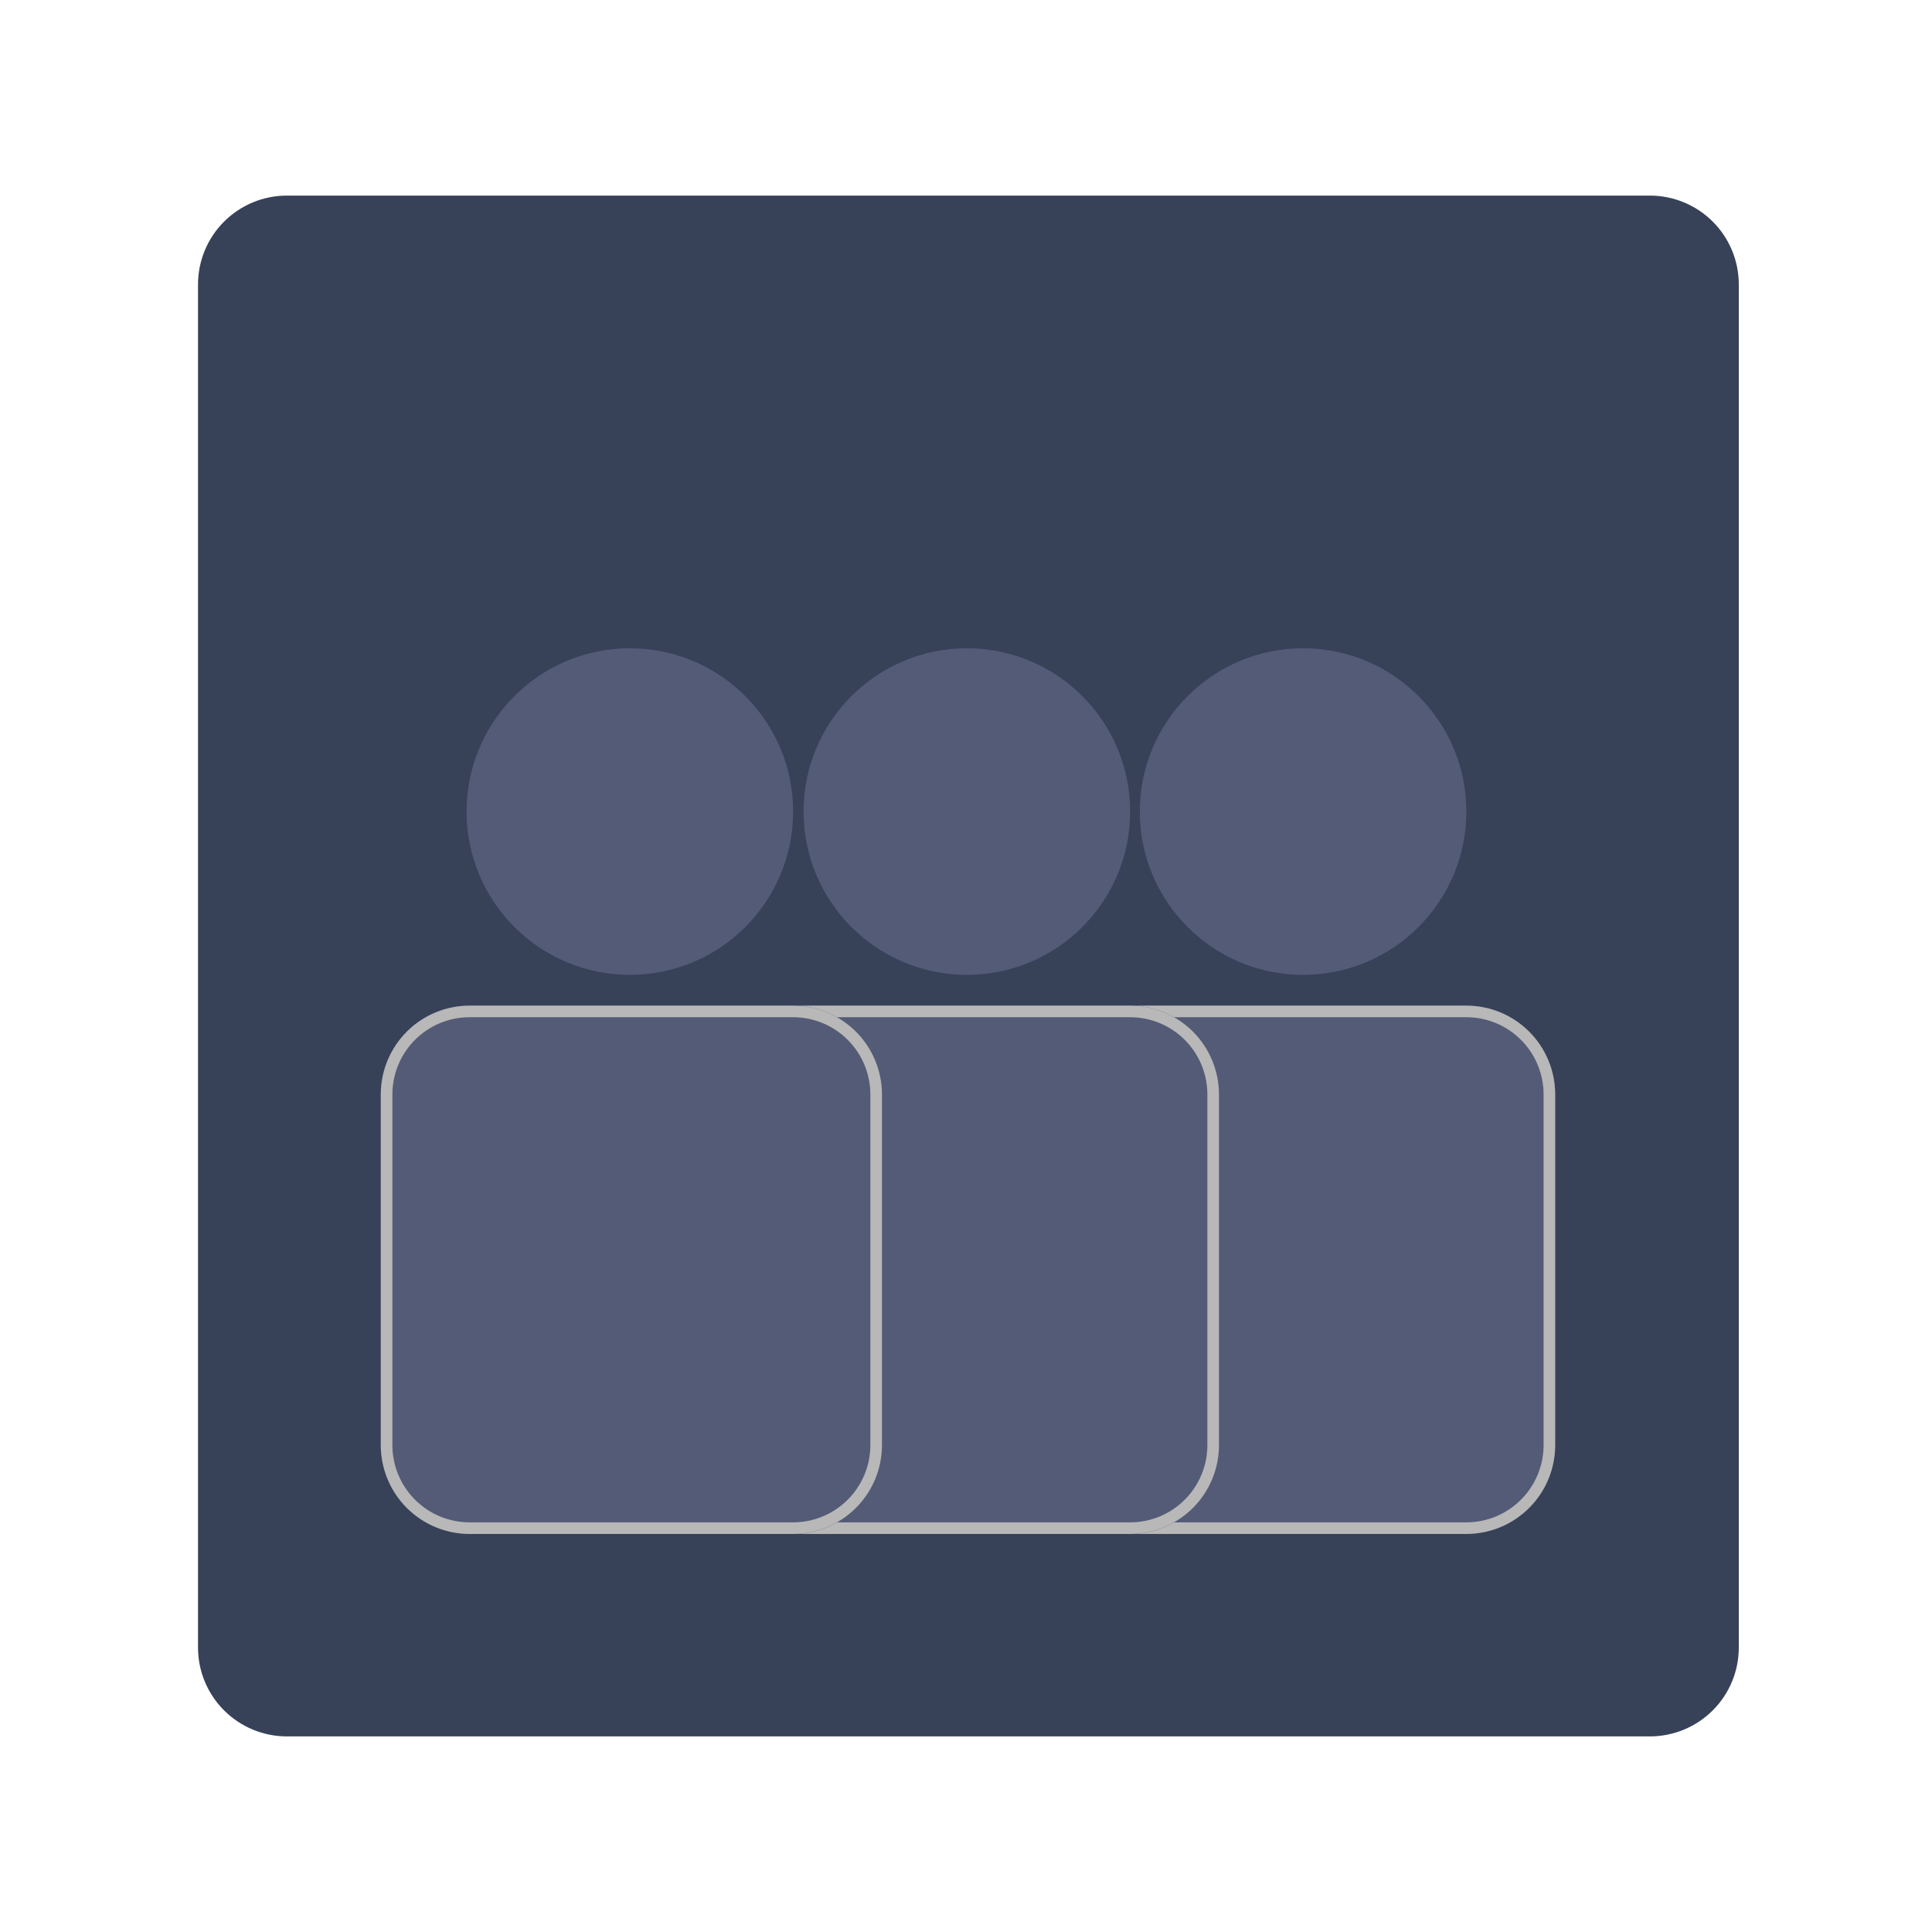
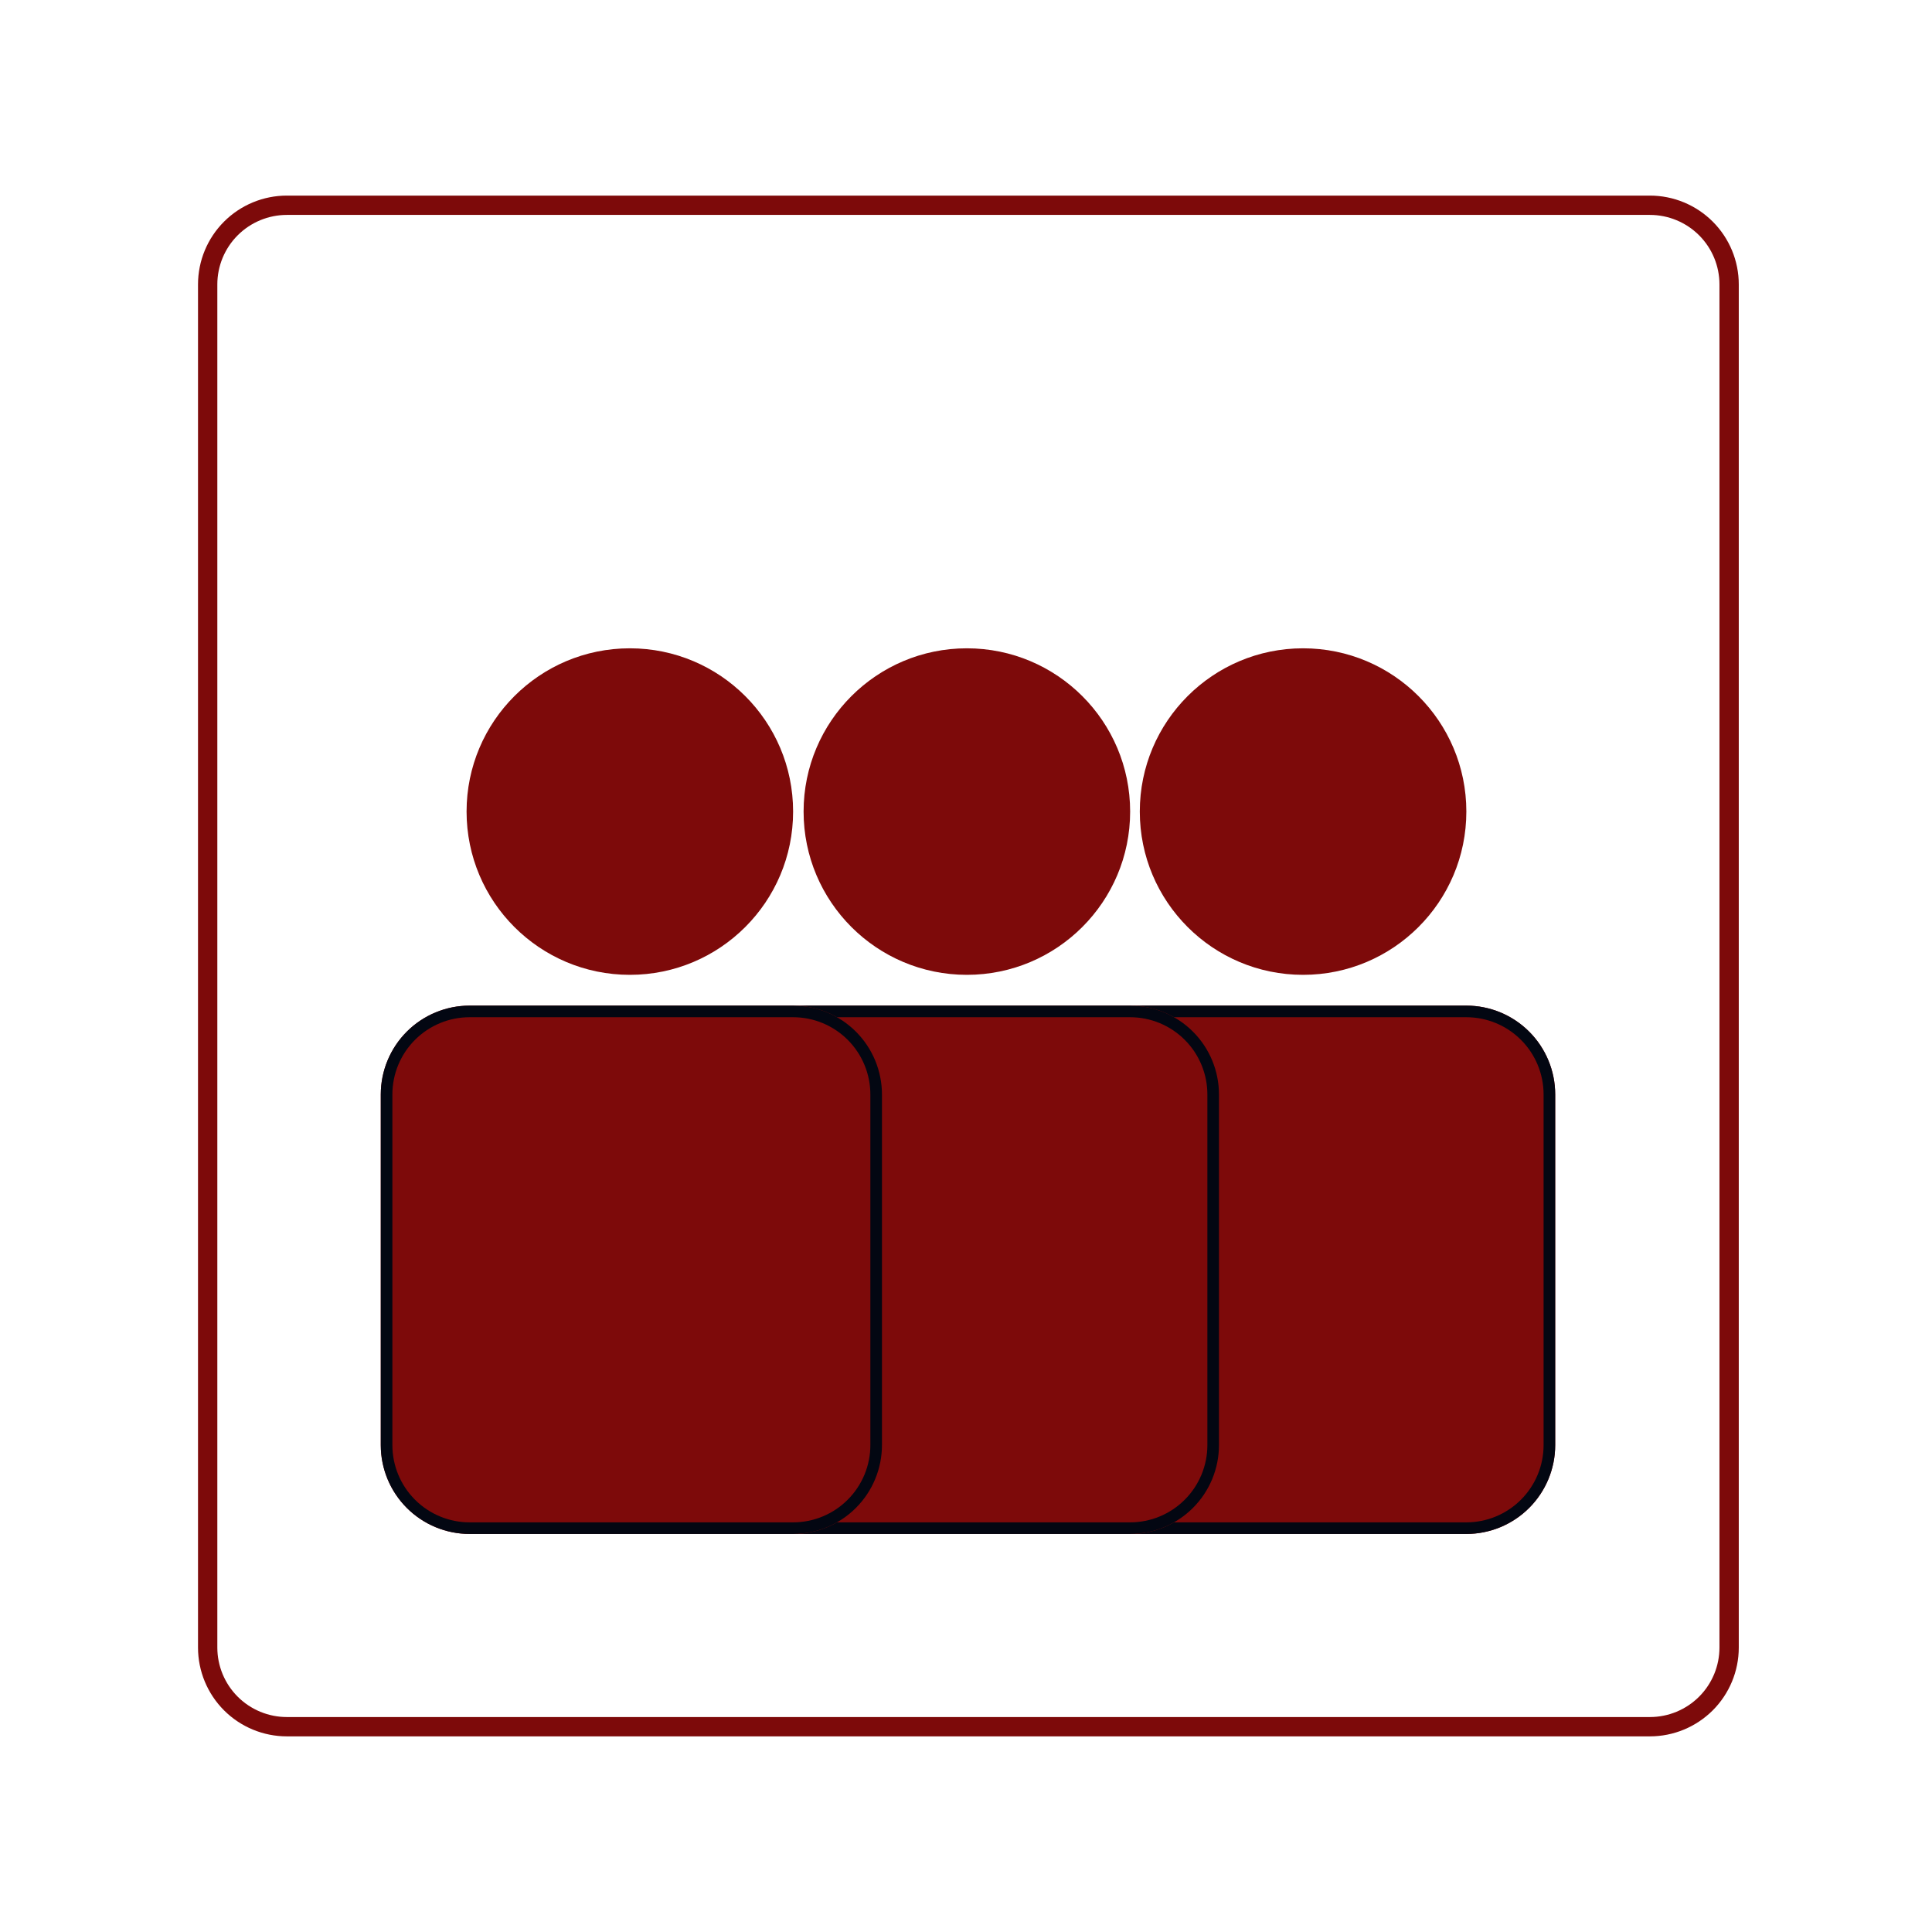
<svg xmlns="http://www.w3.org/2000/svg" width="500" zoomAndPan="magnify" viewBox="0 0 375 375" height="500" preserveAspectRatio="xMidYMid meet" version="1.0">
  <defs>
-     <clipPath id="b002441fbb">
-       <path d="M 38.434 37.965 L 337.5 37.965 L 337.5 337.035 L 38.434 337.035 Z M 38.434 37.965 " clip-rule="nonzero" />
+     <clipPath id="f126ec6f14">
+       <path d="M 38.434 37.965 L 337.496 37.965 L 337.496 337.027 L 38.434 337.027 Z M 38.434 37.965 " clip-rule="nonzero" />
    </clipPath>
-     <clipPath id="3a25b93271">
-       <path d="M 55.684 37.965 L 320.25 37.965 C 324.824 37.965 329.211 39.785 332.449 43.02 C 335.684 46.254 337.5 50.641 337.5 55.215 L 337.5 319.785 C 337.5 324.359 335.684 328.746 332.449 331.98 C 329.211 335.215 324.824 337.035 320.25 337.035 L 55.684 337.035 C 51.109 337.035 46.723 335.215 43.484 331.98 C 40.25 328.746 38.434 324.359 38.434 319.785 L 38.434 55.215 C 38.434 50.641 40.25 46.254 43.484 43.02 C 46.723 39.785 51.109 37.965 55.684 37.965 Z M 55.684 37.965 " clip-rule="nonzero" />
+     <clipPath id="2f4888be33">
+       <path d="M 55.684 37.965 L 320.246 37.965 C 324.82 37.965 329.207 39.785 332.445 43.02 C 335.68 46.254 337.496 50.641 337.496 55.215 L 337.496 319.781 C 337.496 324.355 335.68 328.742 332.445 331.977 C 329.207 335.211 324.82 337.027 320.246 337.027 L 55.684 337.027 C 51.109 337.027 46.719 335.211 43.484 331.977 C 40.25 328.742 38.434 324.355 38.434 319.781 L 38.434 55.215 C 38.434 50.641 40.25 46.254 43.484 43.02 C 46.719 39.785 51.109 37.965 55.684 37.965 Z M 55.684 37.965 " clip-rule="nonzero" />
    </clipPath>
-     <clipPath id="b6e4dff361">
+     <clipPath id="2c670a3c39">
      <path d="M 221.234 125.836 L 284.617 125.836 L 284.617 189.215 L 221.234 189.215 Z M 221.234 125.836 " clip-rule="nonzero" />
    </clipPath>
-     <clipPath id="b1ca10eaad">
+     <clipPath id="95778607da">
      <path d="M 252.926 125.836 C 235.422 125.836 221.234 140.023 221.234 157.523 C 221.234 175.027 235.422 189.215 252.926 189.215 C 270.426 189.215 284.617 175.027 284.617 157.523 C 284.617 140.023 270.426 125.836 252.926 125.836 Z M 252.926 125.836 " clip-rule="nonzero" />
    </clipPath>
-     <clipPath id="249dbaca62">
+     <clipPath id="55ab5a32a5">
      <path d="M 204.582 195.188 L 301.867 195.188 L 301.867 297.742 L 204.582 297.742 Z M 204.582 195.188 " clip-rule="nonzero" />
    </clipPath>
-     <clipPath id="55a8e1d848">
+     <clipPath id="53595d8542">
      <path d="M 221.832 195.188 L 284.617 195.188 C 289.191 195.188 293.578 197.004 296.812 200.238 C 300.051 203.477 301.867 207.863 301.867 212.438 L 301.867 280.492 C 301.867 285.066 300.051 289.453 296.812 292.688 C 293.578 295.926 289.191 297.742 284.617 297.742 L 221.832 297.742 C 217.258 297.742 212.871 295.926 209.637 292.688 C 206.398 289.453 204.582 285.066 204.582 280.492 L 204.582 212.438 C 204.582 207.863 206.398 203.477 209.637 200.238 C 212.871 197.004 217.258 195.188 221.832 195.188 Z M 221.832 195.188 " clip-rule="nonzero" />
    </clipPath>
-     <clipPath id="7e41391638">
+     <clipPath id="b1a3ad6867">
      <path d="M 204.582 195.191 L 302 195.191 L 302 297.938 L 204.582 297.938 Z M 204.582 195.191 " clip-rule="nonzero" />
    </clipPath>
-     <clipPath id="e357052a81">
+     <clipPath id="0392573318">
      <path d="M 221.832 195.191 L 284.609 195.191 C 289.188 195.191 293.574 197.008 296.809 200.242 C 300.043 203.477 301.859 207.863 301.859 212.438 L 301.859 280.488 C 301.859 285.062 300.043 289.449 296.809 292.684 C 293.574 295.918 289.188 297.738 284.609 297.738 L 221.832 297.738 C 217.258 297.738 212.871 295.918 209.633 292.684 C 206.398 289.449 204.582 285.062 204.582 280.488 L 204.582 212.438 C 204.582 207.863 206.398 203.477 209.633 200.242 C 212.871 197.008 217.258 195.191 221.832 195.191 Z M 221.832 195.191 " clip-rule="nonzero" />
    </clipPath>
-     <clipPath id="a6f63f5fe3">
+     <clipPath id="ebec02e1a8">
      <path d="M 155.977 125.836 L 219.359 125.836 L 219.359 189.215 L 155.977 189.215 Z M 155.977 125.836 " clip-rule="nonzero" />
    </clipPath>
-     <clipPath id="7d25f3b333">
+     <clipPath id="72a922e922">
      <path d="M 187.668 125.836 C 170.168 125.836 155.977 140.023 155.977 157.523 C 155.977 175.027 170.168 189.215 187.668 189.215 C 205.172 189.215 219.359 175.027 219.359 157.523 C 219.359 140.023 205.172 125.836 187.668 125.836 Z M 187.668 125.836 " clip-rule="nonzero" />
    </clipPath>
-     <clipPath id="91da3d7f6a">
+     <clipPath id="d7409030eb">
      <path d="M 139.324 195.188 L 236.609 195.188 L 236.609 297.742 L 139.324 297.742 Z M 139.324 195.188 " clip-rule="nonzero" />
    </clipPath>
-     <clipPath id="450e05bbd6">
+     <clipPath id="cf6853bafa">
      <path d="M 156.574 195.188 L 219.359 195.188 C 223.934 195.188 228.32 197.004 231.555 200.238 C 234.793 203.477 236.609 207.863 236.609 212.438 L 236.609 280.492 C 236.609 285.066 234.793 289.453 231.555 292.688 C 228.32 295.926 223.934 297.742 219.359 297.742 L 156.574 297.742 C 152 297.742 147.613 295.926 144.379 292.688 C 141.141 289.453 139.324 285.066 139.324 280.492 L 139.324 212.438 C 139.324 207.863 141.141 203.477 144.379 200.238 C 147.613 197.004 152 195.188 156.574 195.188 Z M 156.574 195.188 " clip-rule="nonzero" />
    </clipPath>
-     <clipPath id="528495f101">
+     <clipPath id="c85f57d244">
      <path d="M 139.324 195.191 L 236.824 195.191 L 236.824 297.938 L 139.324 297.938 Z M 139.324 195.191 " clip-rule="nonzero" />
    </clipPath>
-     <clipPath id="1049c49acc">
+     <clipPath id="4d81198915">
      <path d="M 156.574 195.191 L 219.352 195.191 C 223.93 195.191 228.316 197.008 231.551 200.242 C 234.785 203.477 236.602 207.863 236.602 212.438 L 236.602 280.488 C 236.602 285.062 234.785 289.449 231.551 292.684 C 228.316 295.918 223.93 297.738 219.352 297.738 L 156.574 297.738 C 152 297.738 147.613 295.918 144.375 292.684 C 141.141 289.449 139.324 285.062 139.324 280.488 L 139.324 212.438 C 139.324 207.863 141.141 203.477 144.375 200.242 C 147.613 197.008 152 195.191 156.574 195.191 Z M 156.574 195.191 " clip-rule="nonzero" />
    </clipPath>
-     <clipPath id="a911e6bd39">
+     <clipPath id="b7f4ae95c6">
      <path d="M 90.562 125.836 L 153.941 125.836 L 153.941 189.215 L 90.562 189.215 Z M 90.562 125.836 " clip-rule="nonzero" />
    </clipPath>
-     <clipPath id="8d022a8e28">
+     <clipPath id="6b8b5e5bb9">
      <path d="M 122.254 125.836 C 104.75 125.836 90.562 140.023 90.562 157.523 C 90.562 175.027 104.75 189.215 122.254 189.215 C 139.754 189.215 153.941 175.027 153.941 157.523 C 153.941 140.023 139.754 125.836 122.254 125.836 Z M 122.254 125.836 " clip-rule="nonzero" />
    </clipPath>
-     <clipPath id="c844b3311e">
+     <clipPath id="f1ee666a0b">
      <path d="M 73.91 195.188 L 171.191 195.188 L 171.191 297.742 L 73.91 297.742 Z M 73.91 195.188 " clip-rule="nonzero" />
    </clipPath>
-     <clipPath id="d917b5c923">
+     <clipPath id="79252aa520">
      <path d="M 91.16 195.188 L 153.941 195.188 C 158.52 195.188 162.906 197.004 166.141 200.238 C 169.375 203.477 171.191 207.863 171.191 212.438 L 171.191 280.492 C 171.191 285.066 169.375 289.453 166.141 292.688 C 162.906 295.926 158.52 297.742 153.941 297.742 L 91.16 297.742 C 86.586 297.742 82.195 295.926 78.961 292.688 C 75.727 289.453 73.91 285.066 73.91 280.492 L 73.91 212.438 C 73.91 207.863 75.727 203.477 78.961 200.238 C 82.195 197.004 86.586 195.188 91.16 195.188 Z M 91.16 195.188 " clip-rule="nonzero" />
    </clipPath>
-     <clipPath id="61310d00b0">
+     <clipPath id="d0ad73f348">
      <path d="M 73.91 195.191 L 171.41 195.191 L 171.41 297.938 L 73.91 297.938 Z M 73.91 195.191 " clip-rule="nonzero" />
    </clipPath>
-     <clipPath id="06a10d52d4">
+     <clipPath id="2ebced2881">
      <path d="M 91.156 195.191 L 153.938 195.191 C 158.512 195.191 162.898 197.008 166.133 200.242 C 169.367 203.477 171.188 207.863 171.188 212.438 L 171.188 280.488 C 171.188 285.062 169.367 289.449 166.133 292.684 C 162.898 295.918 158.512 297.738 153.938 297.738 L 91.156 297.738 C 86.582 297.738 82.195 295.918 78.961 292.684 C 75.727 289.449 73.91 285.062 73.91 280.488 L 73.91 212.438 C 73.91 207.863 75.727 203.477 78.961 200.242 C 82.195 197.008 86.582 195.191 91.156 195.191 Z M 91.156 195.191 " clip-rule="nonzero" />
    </clipPath>
  </defs>
-   <g clip-path="url(#b002441fbb)">
-     <g clip-path="url(#3a25b93271)">
-       <path fill="#374259" d="M 38.434 37.965 L 337.5 37.965 L 337.5 337.035 L 38.434 337.035 Z M 38.434 37.965 " fill-opacity="1" fill-rule="nonzero" />
+   <g clip-path="url(#f126ec6f14)">
+     <g clip-path="url(#2f4888be33)">
+       <path stroke-linecap="butt" transform="matrix(0.75, 0, 0, 0.75, 38.43339, 37.96675)" fill="none" stroke-linejoin="miter" d="M 23 -0.003 L 375.75 -0.003 C 381.849 -0.003 387.698 2.425 392.016 6.737 C 396.328 11.05 398.75 16.898 398.75 22.997 L 398.75 375.753 C 398.75 381.852 396.328 387.701 392.016 392.013 C 387.698 396.326 381.849 398.747 375.75 398.747 L 23 398.747 C 16.901 398.747 11.047 396.326 6.735 392.013 C 2.422 387.701 0 381.852 0 375.753 L 0 22.997 C 0 16.898 2.422 11.05 6.735 6.737 C 11.047 2.425 16.901 -0.003 23 -0.003 Z M 23 -0.003 " stroke="#7d0a0a" stroke-width="10" stroke-opacity="1" stroke-miterlimit="4" />
    </g>
  </g>
-   <g clip-path="url(#b6e4dff361)">
-     <g clip-path="url(#b1ca10eaad)">
-       <path fill="#545b77" d="M 221.234 125.836 L 284.617 125.836 L 284.617 189.215 L 221.234 189.215 Z M 221.234 125.836 " fill-opacity="1" fill-rule="nonzero" />
+   <g clip-path="url(#2c670a3c39)">
+     <g clip-path="url(#95778607da)">
+       <path fill="#7d0a0a" d="M 221.234 125.836 L 284.617 125.836 L 284.617 189.215 L 221.234 189.215 Z M 221.234 125.836 " fill-opacity="1" fill-rule="nonzero" />
    </g>
  </g>
-   <g clip-path="url(#249dbaca62)">
-     <g clip-path="url(#55a8e1d848)">
-       <path fill="#545b77" d="M 204.582 195.188 L 301.867 195.188 L 301.867 297.742 L 204.582 297.742 Z M 204.582 195.188 " fill-opacity="1" fill-rule="nonzero" />
+   <g clip-path="url(#55ab5a32a5)">
+     <g clip-path="url(#53595d8542)">
+       <path fill="#7d0a0a" d="M 204.582 195.188 L 301.867 195.188 L 301.867 297.742 L 204.582 297.742 Z M 204.582 195.188 " fill-opacity="1" fill-rule="nonzero" />
    </g>
  </g>
-   <g clip-path="url(#7e41391638)">
-     <g clip-path="url(#e357052a81)">
-       <path stroke-linecap="butt" transform="matrix(0.75, 0, 0, 0.75, 204.5825, 195.1896)" fill="none" stroke-linejoin="miter" d="M 22.999 0.002 L 106.703 0.002 C 112.807 0.002 118.656 2.424 122.968 6.737 C 127.281 11.049 129.703 16.898 129.703 22.997 L 129.703 113.732 C 129.703 119.831 127.281 125.679 122.968 129.992 C 118.656 134.304 112.807 136.732 106.703 136.732 L 22.999 136.732 C 16.9 136.732 11.051 134.304 6.734 129.992 C 2.421 125.679 -0.001 119.831 -0.001 113.732 L -0.001 22.997 C -0.001 16.898 2.421 11.049 6.734 6.737 C 11.051 2.424 16.9 0.002 22.999 0.002 Z M 22.999 0.002 " stroke="#b8b8b8" stroke-width="6" stroke-opacity="1" stroke-miterlimit="4" />
+   <g clip-path="url(#b1a3ad6867)">
+     <g clip-path="url(#0392573318)">
+       <path stroke-linecap="butt" transform="matrix(0.75, 0, 0, 0.75, 204.5825, 195.1896)" fill="none" stroke-linejoin="miter" d="M 22.999 0.002 L 106.703 0.002 C 112.807 0.002 118.656 2.424 122.968 6.737 C 127.281 11.049 129.703 16.898 129.703 22.997 L 129.703 113.732 C 129.703 119.831 127.281 125.679 122.968 129.992 C 118.656 134.304 112.807 136.732 106.703 136.732 L 22.999 136.732 C 16.9 136.732 11.051 134.304 6.734 129.992 C 2.421 125.679 -0.001 119.831 -0.001 113.732 L -0.001 22.997 C -0.001 16.898 2.421 11.049 6.734 6.737 C 11.051 2.424 16.9 0.002 22.999 0.002 Z M 22.999 0.002 " stroke="#030712" stroke-width="6" stroke-opacity="1" stroke-miterlimit="4" />
    </g>
  </g>
-   <g clip-path="url(#a6f63f5fe3)">
-     <g clip-path="url(#7d25f3b333)">
-       <path fill="#545b77" d="M 155.977 125.836 L 219.359 125.836 L 219.359 189.215 L 155.977 189.215 Z M 155.977 125.836 " fill-opacity="1" fill-rule="nonzero" />
+   <g clip-path="url(#ebec02e1a8)">
+     <g clip-path="url(#72a922e922)">
+       <path fill="#7d0a0a" d="M 155.977 125.836 L 219.359 125.836 L 219.359 189.215 L 155.977 189.215 Z M 155.977 125.836 " fill-opacity="1" fill-rule="nonzero" />
    </g>
  </g>
-   <g clip-path="url(#91da3d7f6a)">
-     <g clip-path="url(#450e05bbd6)">
-       <path fill="#545b77" d="M 139.324 195.188 L 236.609 195.188 L 236.609 297.742 L 139.324 297.742 Z M 139.324 195.188 " fill-opacity="1" fill-rule="nonzero" />
+   <g clip-path="url(#d7409030eb)">
+     <g clip-path="url(#cf6853bafa)">
+       <path fill="#7d0a0a" d="M 139.324 195.188 L 236.609 195.188 L 236.609 297.742 L 139.324 297.742 Z M 139.324 195.188 " fill-opacity="1" fill-rule="nonzero" />
    </g>
  </g>
-   <g clip-path="url(#528495f101)">
-     <g clip-path="url(#1049c49acc)">
-       <path stroke-linecap="butt" transform="matrix(0.75, 0, 0, 0.75, 139.3248, 195.1896)" fill="none" stroke-linejoin="miter" d="M 22.999 0.002 L 106.702 0.002 C 112.807 0.002 118.656 2.424 122.968 6.737 C 127.281 11.049 129.702 16.898 129.702 22.997 L 129.702 113.732 C 129.702 119.831 127.281 125.679 122.968 129.992 C 118.656 134.304 112.807 136.732 106.702 136.732 L 22.999 136.732 C 16.9 136.732 11.051 134.304 6.734 129.992 C 2.421 125.679 -0.001 119.831 -0.001 113.732 L -0.001 22.997 C -0.001 16.898 2.421 11.049 6.734 6.737 C 11.051 2.424 16.9 0.002 22.999 0.002 Z M 22.999 0.002 " stroke="#b8b8b8" stroke-width="6" stroke-opacity="1" stroke-miterlimit="4" />
+   <g clip-path="url(#c85f57d244)">
+     <g clip-path="url(#4d81198915)">
+       <path stroke-linecap="butt" transform="matrix(0.75, 0, 0, 0.75, 139.3248, 195.1896)" fill="none" stroke-linejoin="miter" d="M 22.999 0.002 L 106.702 0.002 C 112.807 0.002 118.656 2.424 122.968 6.737 C 127.281 11.049 129.702 16.898 129.702 22.997 L 129.702 113.732 C 129.702 119.831 127.281 125.679 122.968 129.992 C 118.656 134.304 112.807 136.732 106.702 136.732 L 22.999 136.732 C 16.9 136.732 11.051 134.304 6.734 129.992 C 2.421 125.679 -0.001 119.831 -0.001 113.732 L -0.001 22.997 C -0.001 16.898 2.421 11.049 6.734 6.737 C 11.051 2.424 16.9 0.002 22.999 0.002 Z M 22.999 0.002 " stroke="#030712" stroke-width="6" stroke-opacity="1" stroke-miterlimit="4" />
    </g>
  </g>
-   <g clip-path="url(#a911e6bd39)">
-     <g clip-path="url(#8d022a8e28)">
-       <path fill="#545b77" d="M 90.562 125.836 L 153.941 125.836 L 153.941 189.215 L 90.562 189.215 Z M 90.562 125.836 " fill-opacity="1" fill-rule="nonzero" />
+   <g clip-path="url(#b7f4ae95c6)">
+     <g clip-path="url(#6b8b5e5bb9)">
+       <path fill="#7d0a0a" d="M 90.562 125.836 L 153.941 125.836 L 153.941 189.215 L 90.562 189.215 Z M 90.562 125.836 " fill-opacity="1" fill-rule="nonzero" />
    </g>
  </g>
-   <g clip-path="url(#c844b3311e)">
-     <g clip-path="url(#d917b5c923)">
-       <path fill="#545b77" d="M 73.91 195.188 L 171.191 195.188 L 171.191 297.742 L 73.91 297.742 Z M 73.91 195.188 " fill-opacity="1" fill-rule="nonzero" />
+   <g clip-path="url(#f1ee666a0b)">
+     <g clip-path="url(#79252aa520)">
+       <path fill="#7d0a0a" d="M 73.91 195.188 L 171.191 195.188 L 171.191 297.742 L 73.91 297.742 Z M 73.91 195.188 " fill-opacity="1" fill-rule="nonzero" />
    </g>
  </g>
-   <g clip-path="url(#61310d00b0)">
-     <g clip-path="url(#06a10d52d4)">
-       <path stroke-linecap="butt" transform="matrix(0.75, 0, 0, 0.75, 73.90898, 195.1896)" fill="none" stroke-linejoin="miter" d="M 22.996 0.002 L 106.705 0.002 C 112.804 0.002 118.653 2.424 122.965 6.737 C 127.278 11.049 129.705 16.898 129.705 22.997 L 129.705 113.732 C 129.705 119.831 127.278 125.679 122.965 129.992 C 118.653 134.304 112.804 136.732 106.705 136.732 L 22.996 136.732 C 16.897 136.732 11.048 134.304 6.736 129.992 C 2.423 125.679 0.002 119.831 0.002 113.732 L 0.002 22.997 C 0.002 16.898 2.423 11.049 6.736 6.737 C 11.048 2.424 16.897 0.002 22.996 0.002 Z M 22.996 0.002 " stroke="#b8b8b8" stroke-width="6" stroke-opacity="1" stroke-miterlimit="4" />
+   <g clip-path="url(#d0ad73f348)">
+     <g clip-path="url(#2ebced2881)">
+       <path stroke-linecap="butt" transform="matrix(0.75, 0, 0, 0.75, 73.90898, 195.1896)" fill="none" stroke-linejoin="miter" d="M 22.996 0.002 L 106.705 0.002 C 112.804 0.002 118.653 2.424 122.965 6.737 C 127.278 11.049 129.705 16.898 129.705 22.997 L 129.705 113.732 C 129.705 119.831 127.278 125.679 122.965 129.992 C 118.653 134.304 112.804 136.732 106.705 136.732 L 22.996 136.732 C 16.897 136.732 11.048 134.304 6.736 129.992 C 2.423 125.679 0.002 119.831 0.002 113.732 L 0.002 22.997 C 0.002 16.898 2.423 11.049 6.736 6.737 C 11.048 2.424 16.897 0.002 22.996 0.002 Z M 22.996 0.002 " stroke="#030712" stroke-width="6" stroke-opacity="1" stroke-miterlimit="4" />
    </g>
  </g>
</svg>
